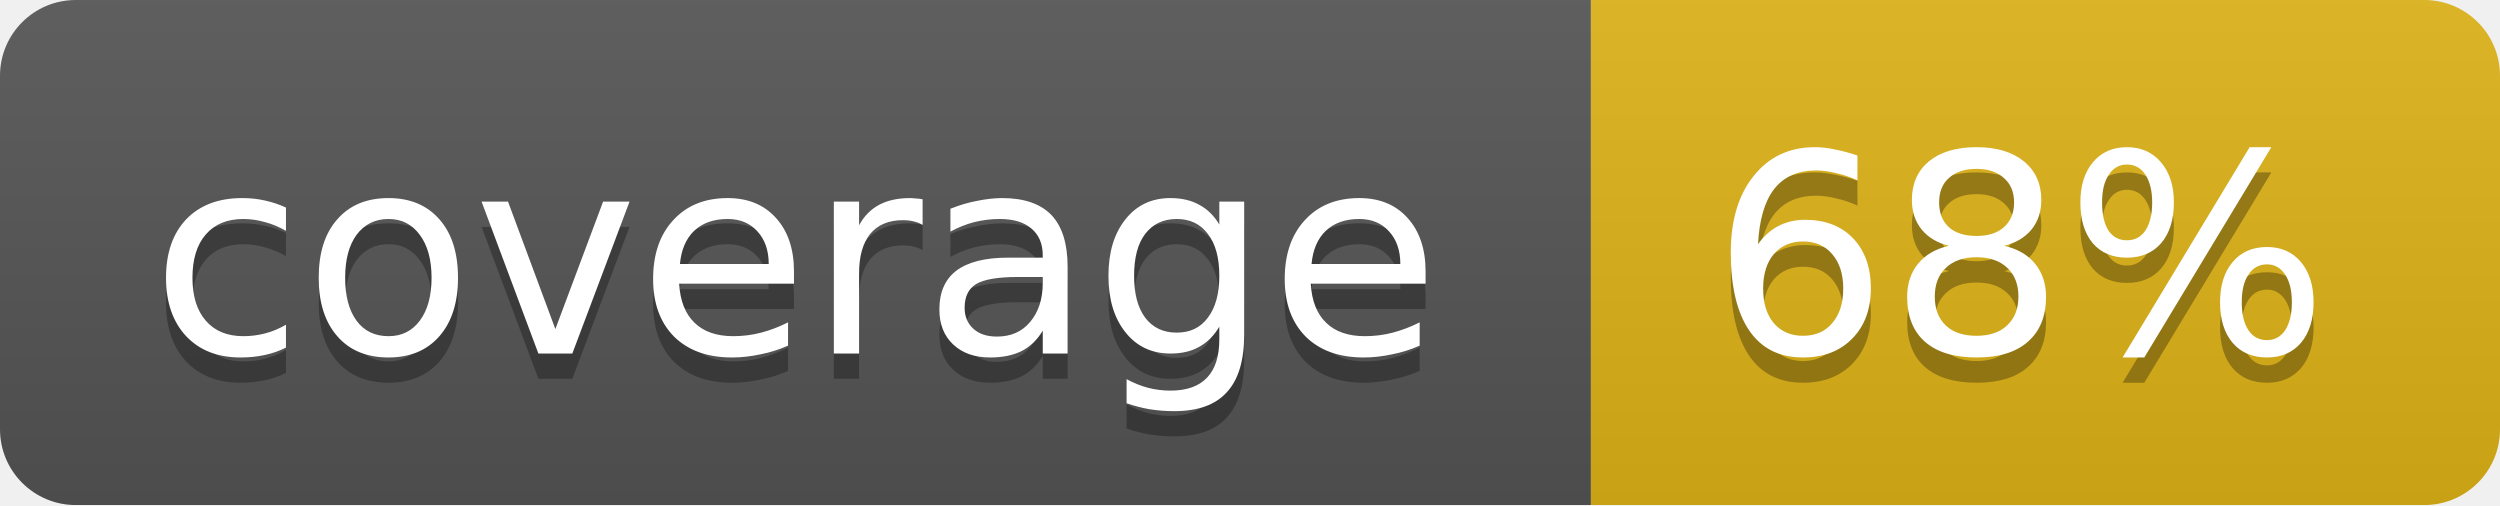
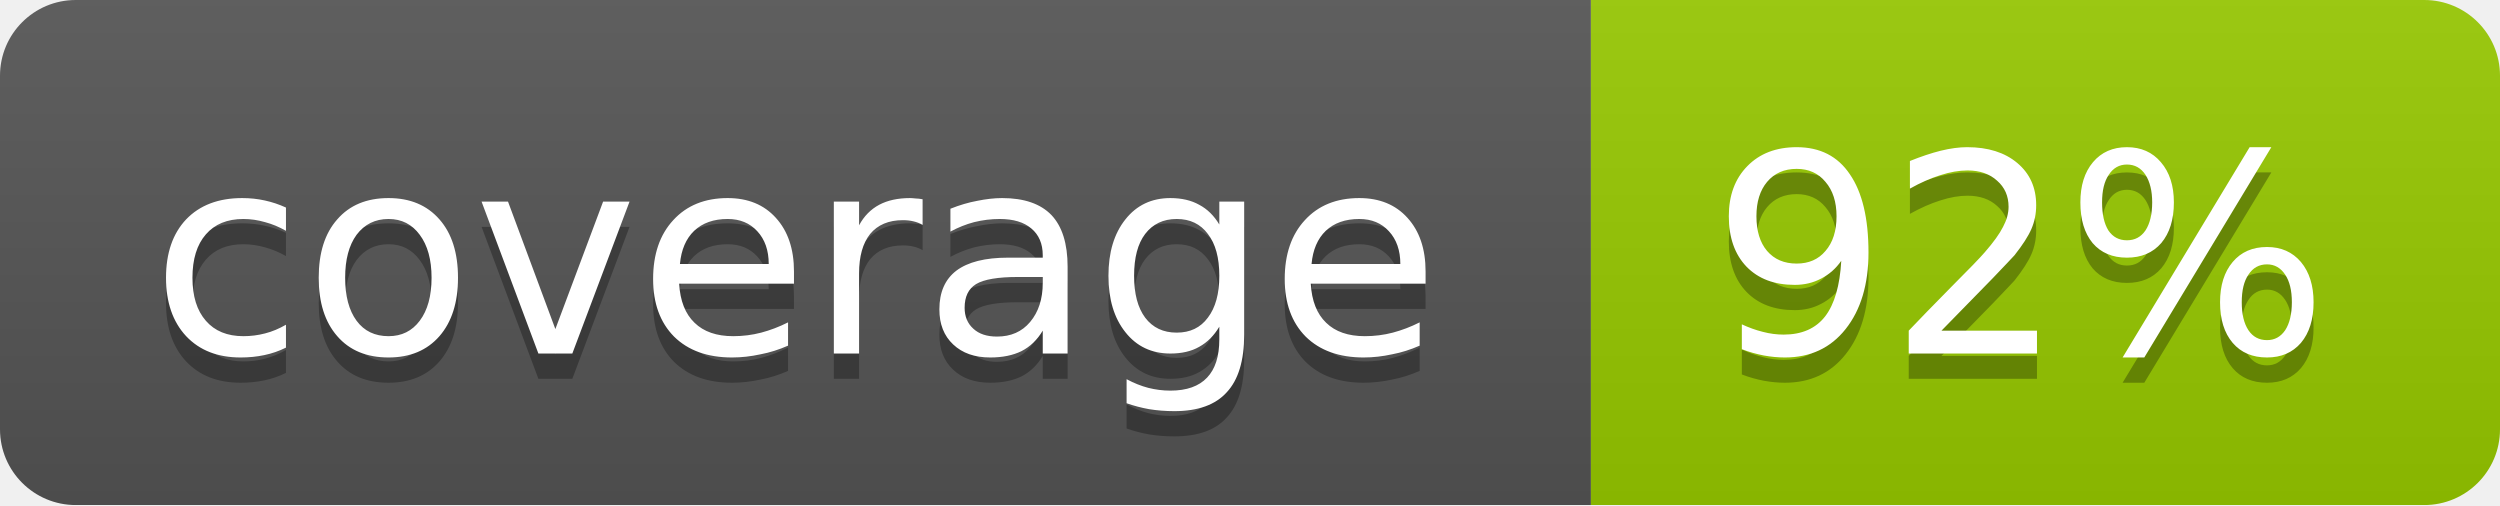
<svg xmlns="http://www.w3.org/2000/svg" width="99" height="20">
  <linearGradient id="b" x2="0" y2="100%">
    <stop offset="0" stop-color="#bbb" stop-opacity=".1" />
    <stop offset="1" stop-opacity=".1" />
  </linearGradient>
  <mask id="a">
    <rect width="99" height="20" rx="3" fill="#fff" />
  </mask>
  <g mask="url(#a)">
    <path fill="#555" d="M0 0h63v20H0z" />
-     <path fill="#dfb317" d="M63 0h36v20H63z" />
+     <path fill="#97CA00" d="M63 0h36v20H63z" />
    <path fill="url(#b)" d="M0 0h99v20H0z" />
  </g>
  <g fill="#fff" text-anchor="middle" font-family="DejaVu Sans,Verdana,Geneva,sans-serif" font-size="11">
    <text x="31.5" y="15" fill="#010101" fill-opacity=".3">coverage</text>
    <text x="31.5" y="14">coverage</text>
-     <text x="80" y="15" fill="#010101" fill-opacity=".3">68%</text>
-     <text x="80" y="14">68%</text>
+     <text x="80" y="15" fill="#010101" fill-opacity=".3">92%</text>
+     <text x="80" y="14">92%</text>
  </g>
</svg>
